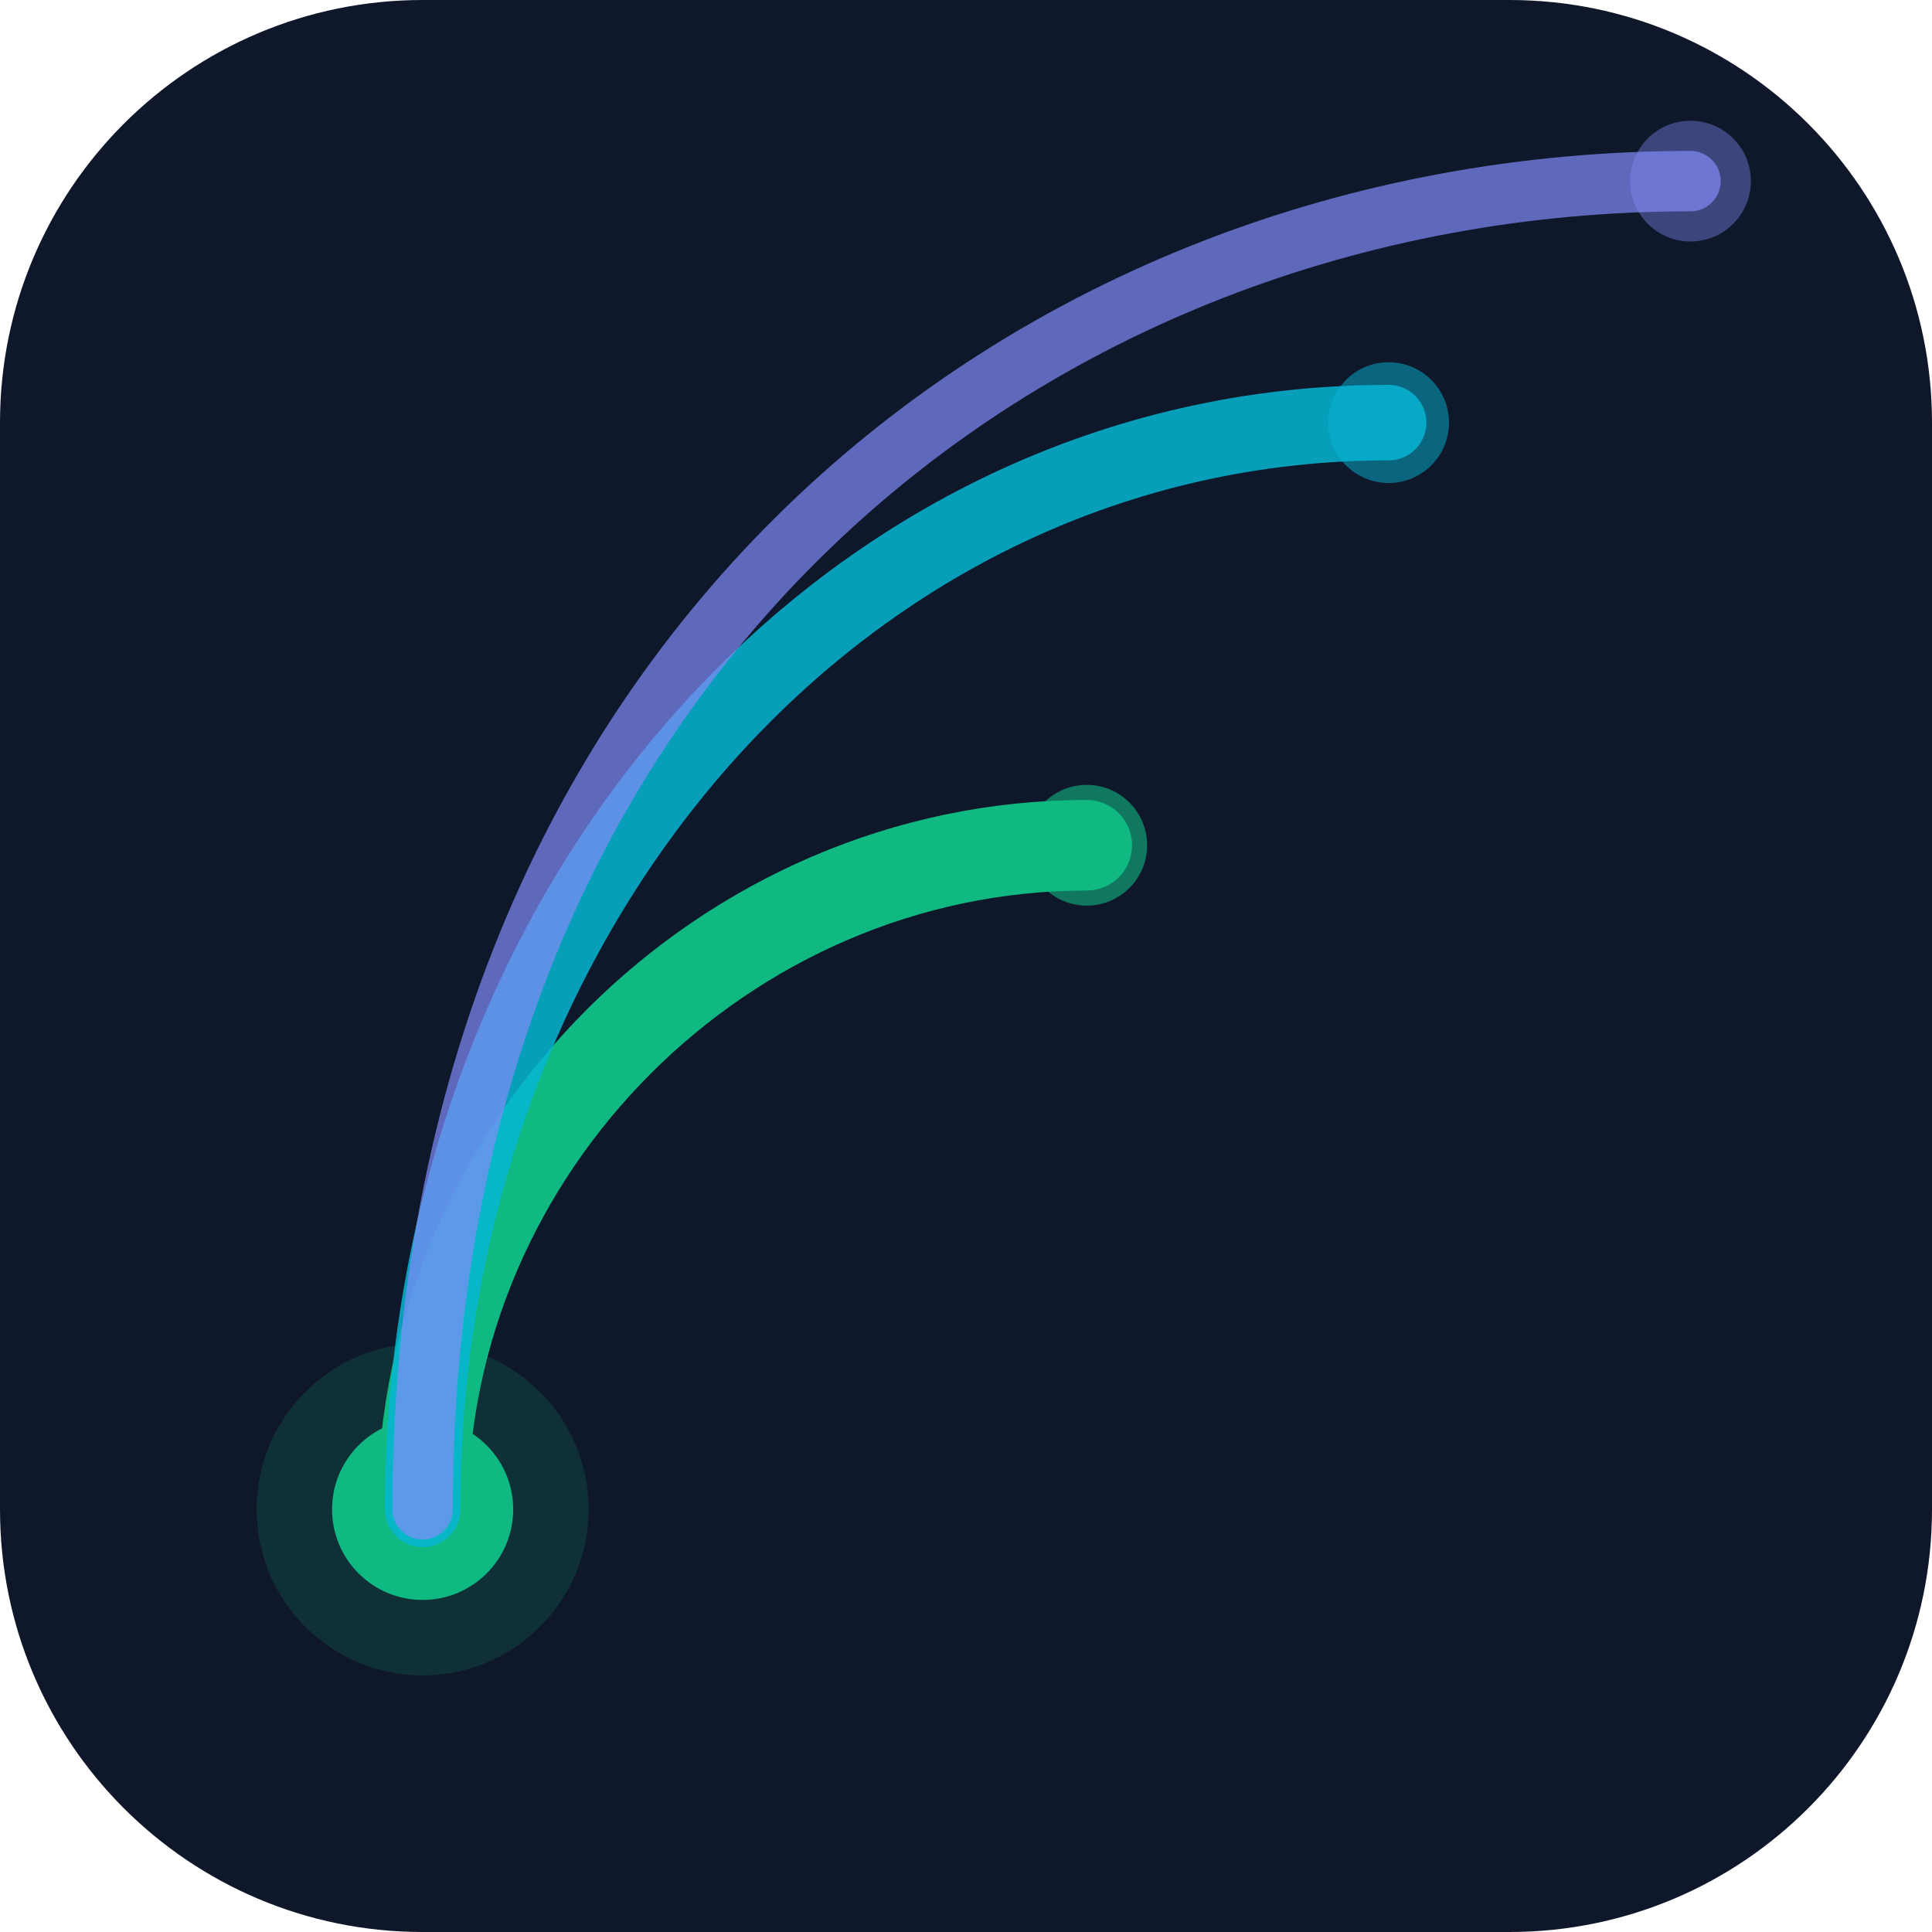
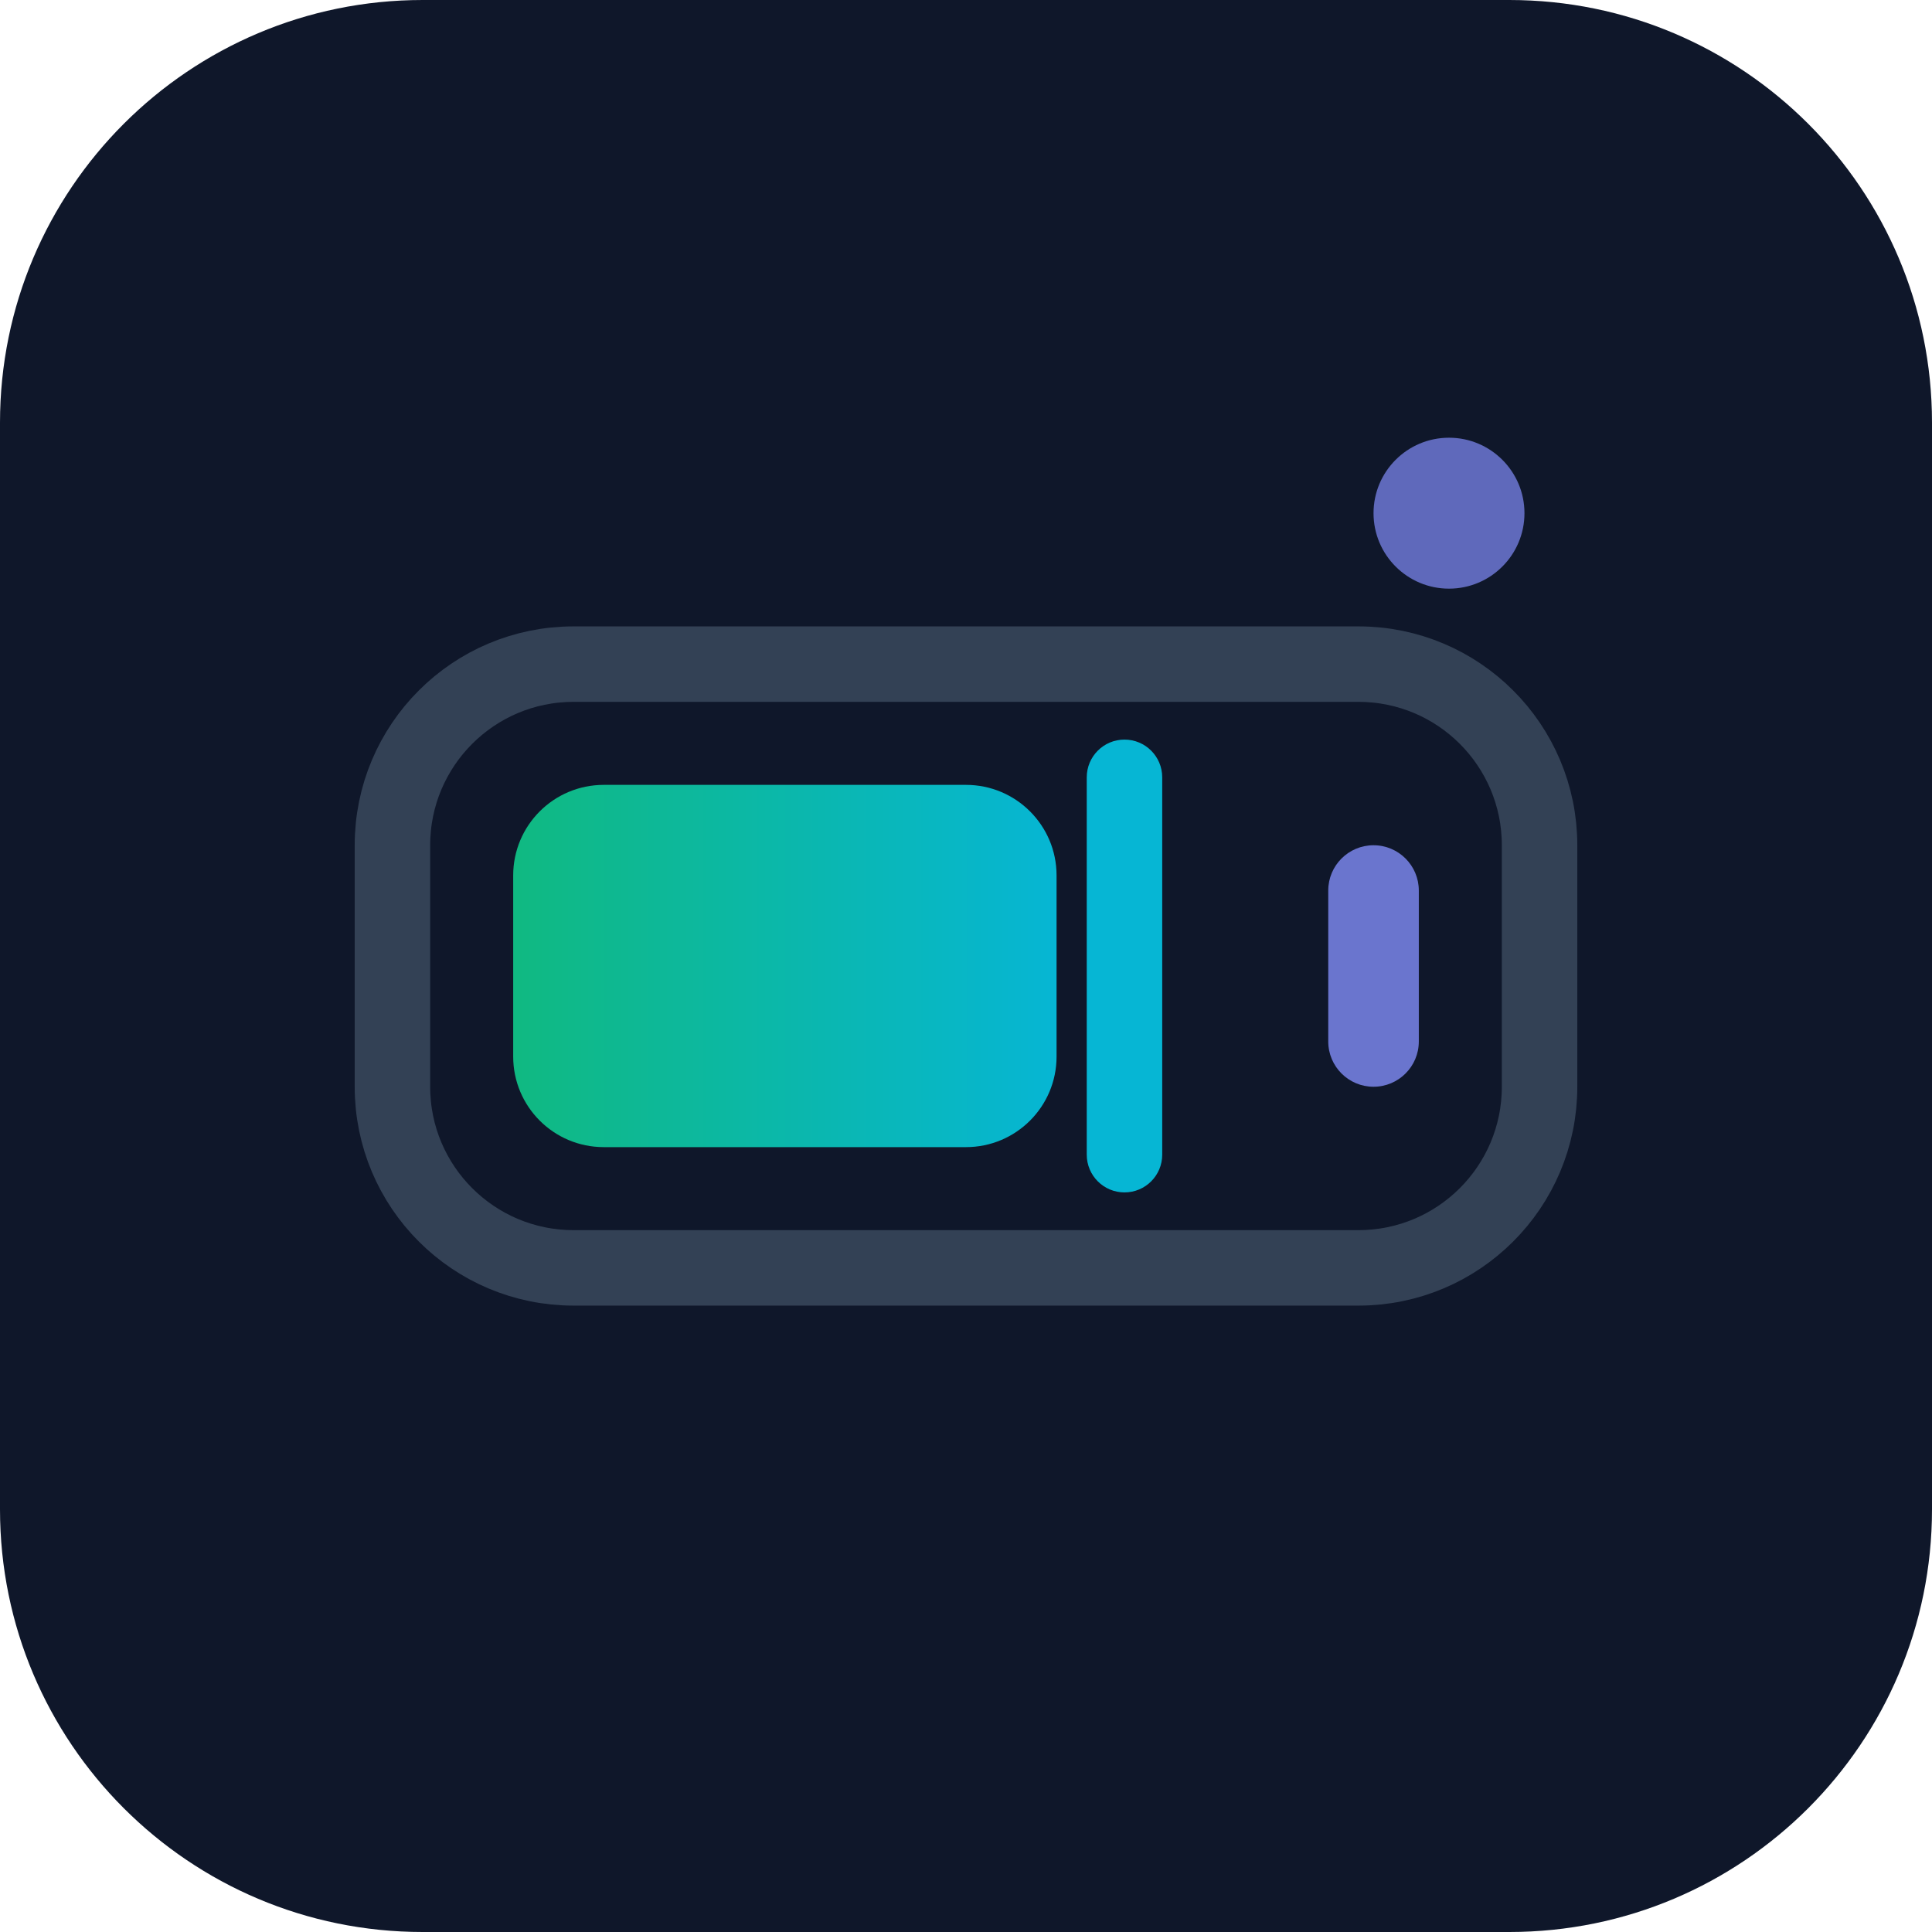
<svg xmlns="http://www.w3.org/2000/svg" viewBox="0 0 64 64" width="64" height="64">
  <defs>
-     
-     
-     
-     
+     <linearGradient id="ctxFill" x1="0" y1="0" x2="1" y2="0">
+       <stop offset="0" stop-color="#10B981" />
+       <stop offset="1" stop-color="#06B6D4" />
+     </linearGradient>
  </defs>
  <rect width="64" height="64" rx="14" fill="#0F172A" />
-   <circle cx="14" cy="50" r="3" fill="#10B981" />
-   <circle cx="14" cy="50" r="5.5" fill="#10B981" opacity="0.15" />
-   <path d="M 14 50 C 14 38, 24 28, 36 28" stroke="#10B981" stroke-width="3" fill="none" stroke-linecap="round" />
-   <path d="M 14 50 C 14 30, 28 14, 46 14" stroke="#06B6D4" stroke-width="2.5" fill="none" stroke-linecap="round" opacity="0.85" />
-   <path d="M 14 50 C 14 22, 34 6, 56 6" stroke="#818CF8" stroke-width="2" fill="none" stroke-linecap="round" opacity="0.7" />
-   <circle cx="36" cy="28" r="2" fill="#10B981" opacity="0.6" />
-   <circle cx="46" cy="14" r="2" fill="#06B6D4" opacity="0.5" />
-   <circle cx="56" cy="6" r="2" fill="#818CF8" opacity="0.4" />
+   <rect x="13" y="22" width="38" height="20" rx="6" fill="none" stroke="#334155" stroke-width="2.5" />
+   <rect x="17" y="26" width="18" height="12" rx="3" fill="url(#ctxFill)" />
+   <rect x="36" y="24.5" width="2.5" height="15" rx="1.25" fill="#06B6D4" />
+   <rect x="44" y="28" width="3" height="8" rx="1.5" fill="#818CF8" opacity="0.8" />
+   <circle cx="48" cy="17" r="2.5" fill="#818CF8" opacity="0.7" />
</svg>
